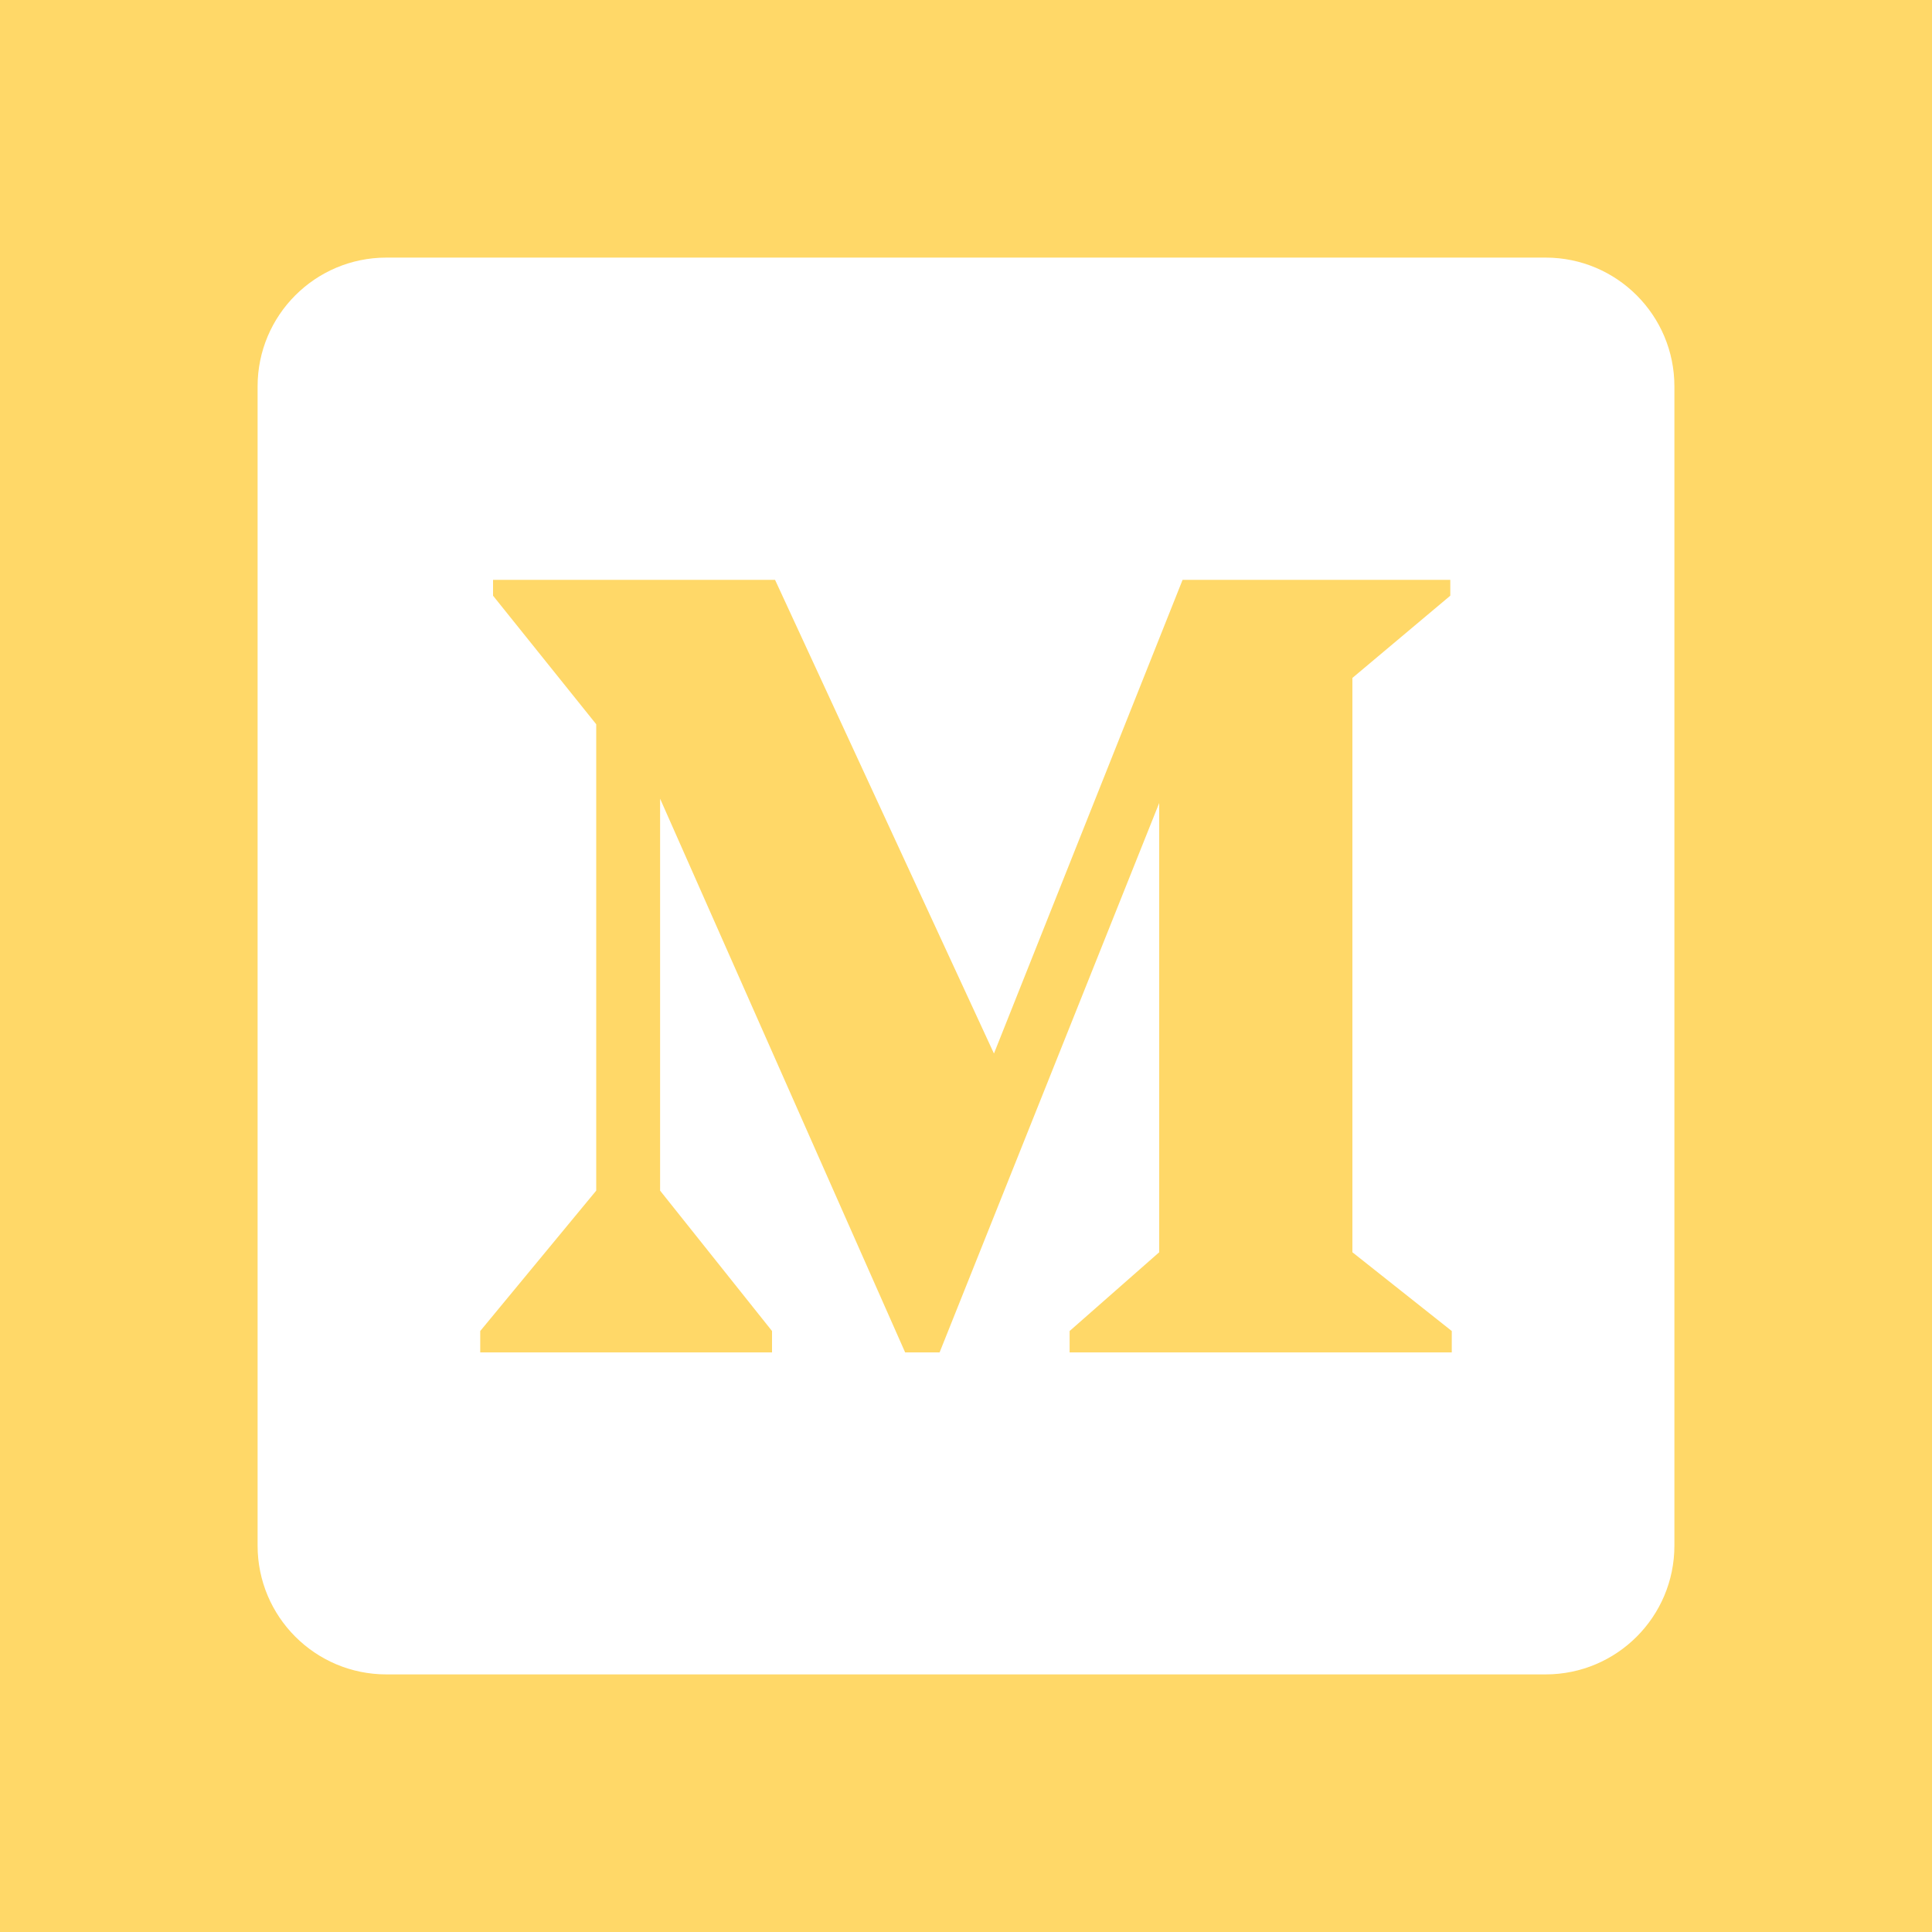
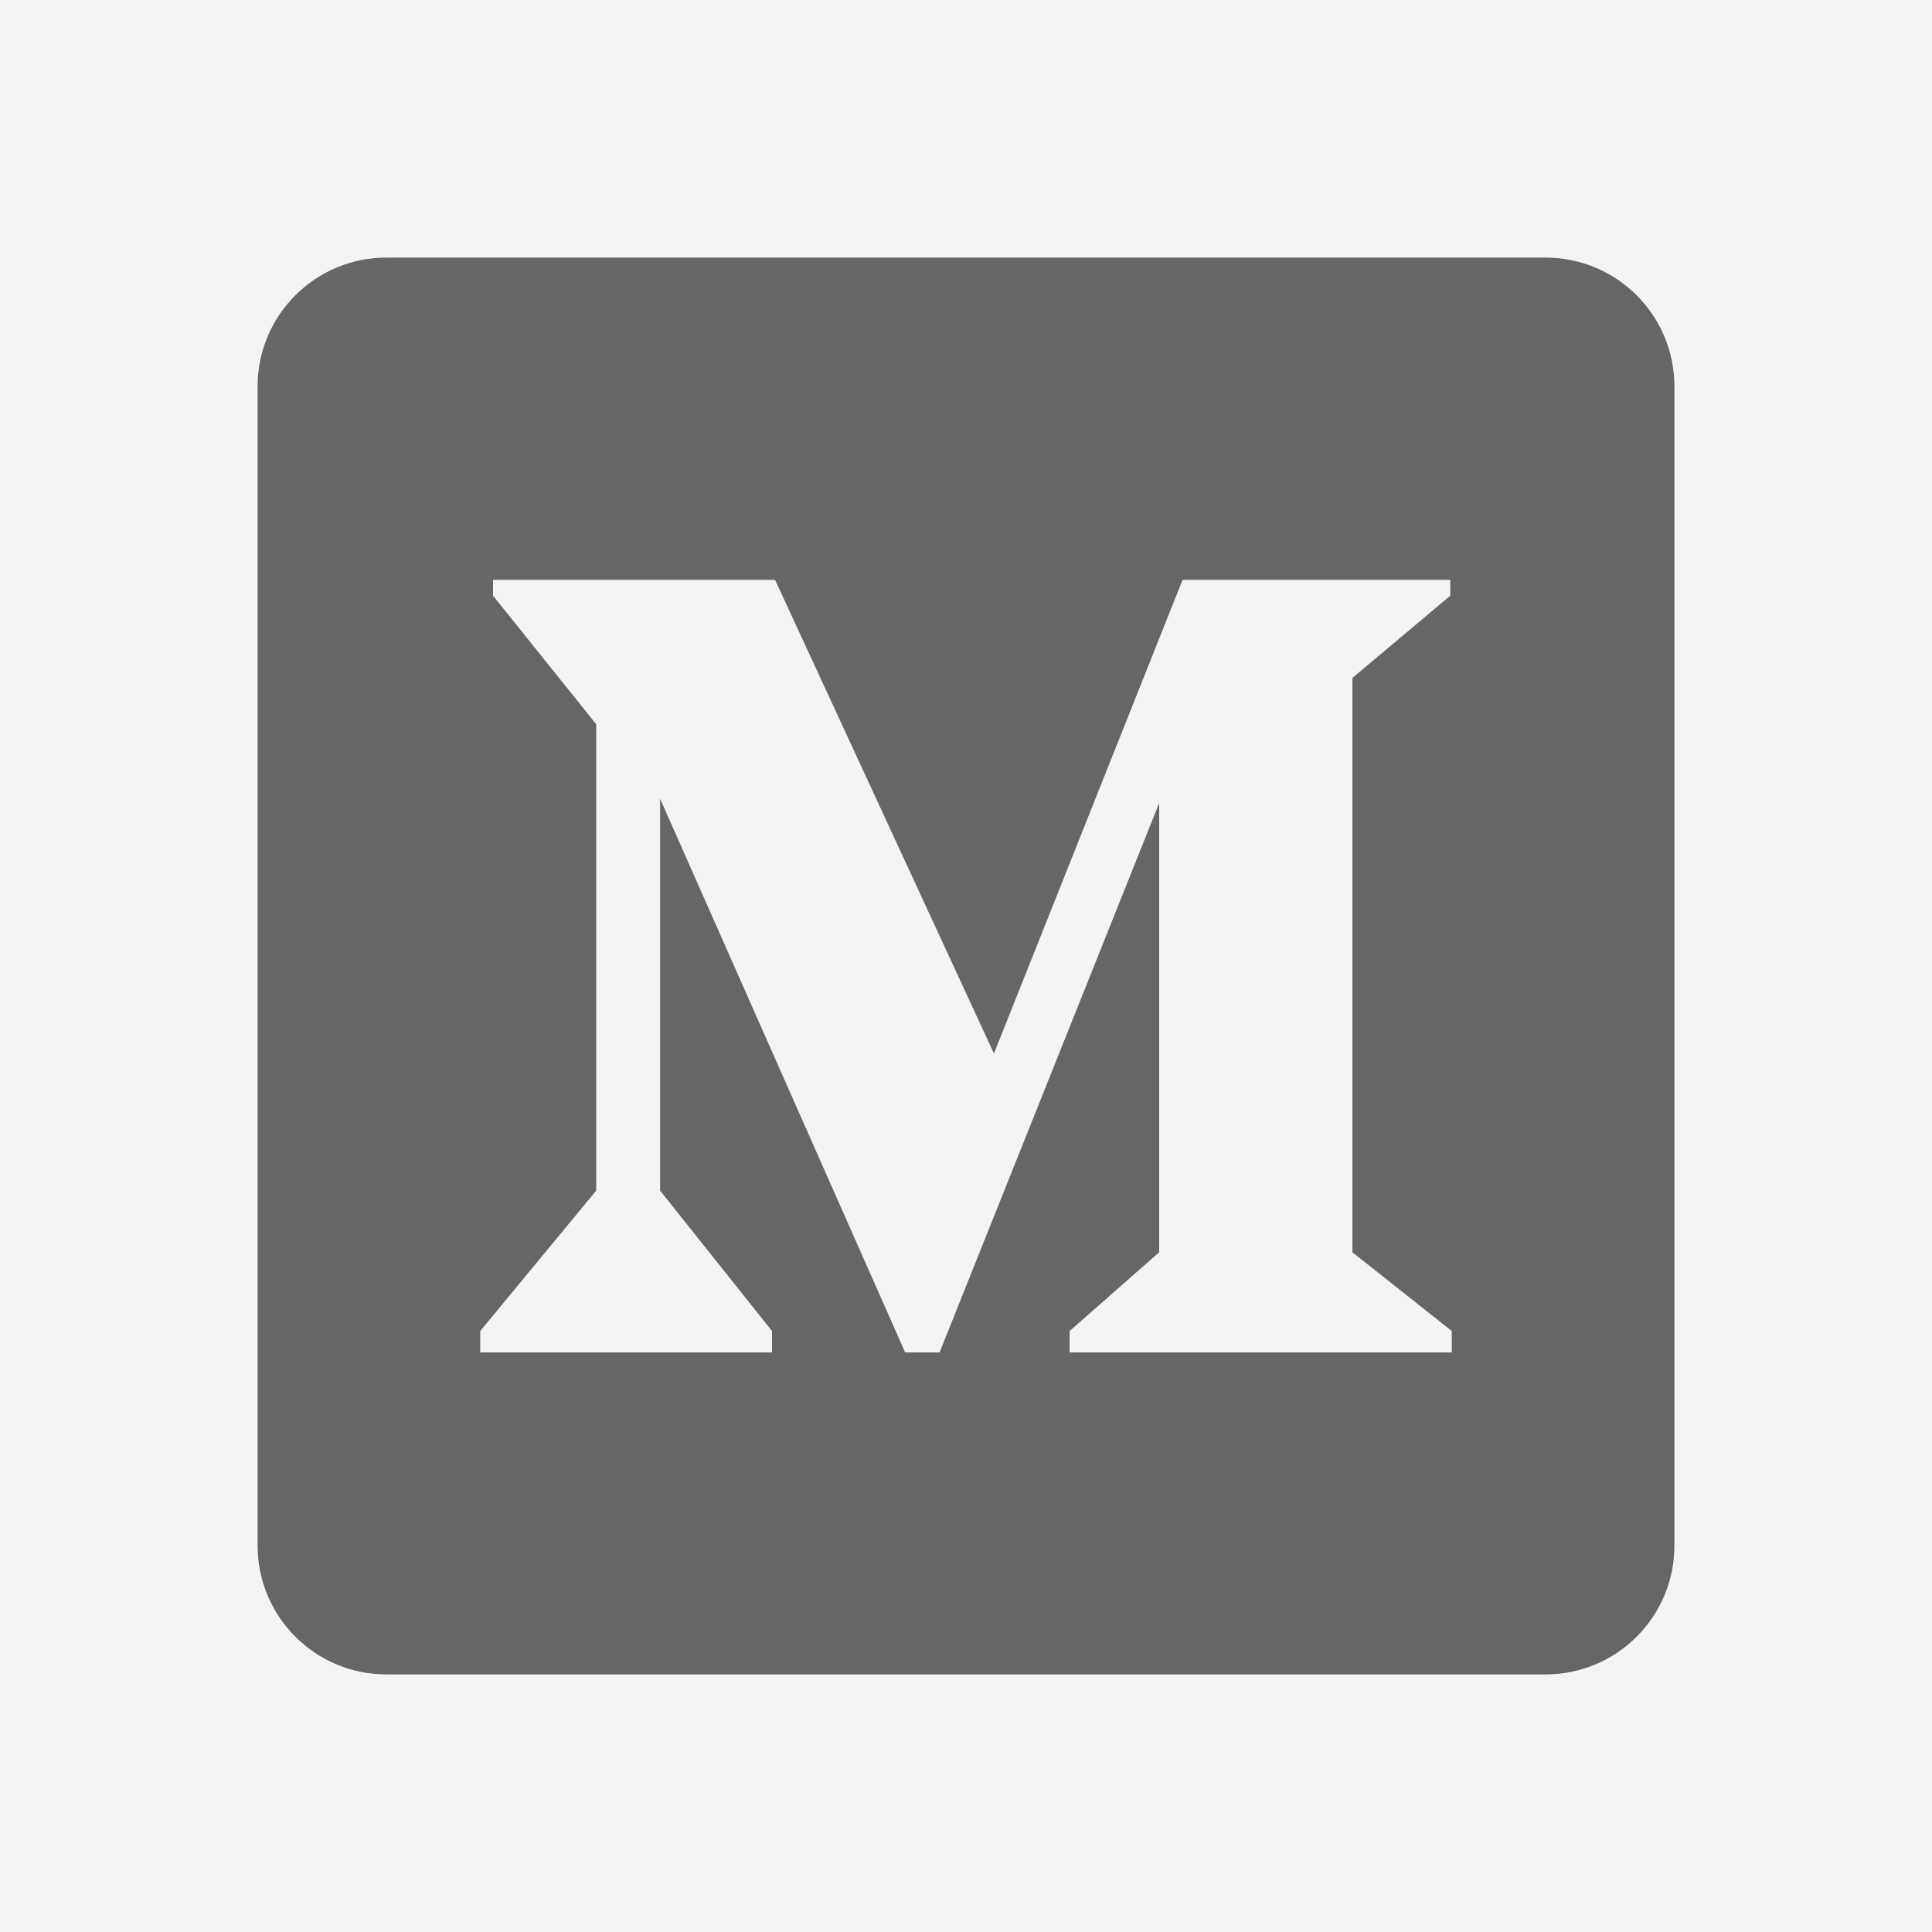
<svg xmlns="http://www.w3.org/2000/svg" viewBox="0 0 30 30" width="30px" height="30px">
-   <g id="surface39717925">
-     <rect x="0" y="0" width="30" height="30" style="fill:rgb(100%,84.706%,40.784%);fill-opacity:1;stroke:none;" />
-     <path style=" stroke:none;fill-rule:nonzero;fill:rgb(100%,100%,100%);fill-opacity:1;" d="M 24 4 L 6 4 C 4.895 4 4 4.895 4 6 L 4 24 C 4 25.105 4.895 26 6 26 L 24 26 C 25.105 26 26 25.105 26 24 L 26 6 C 26 4.895 25.105 4 24 4 Z M 22.543 21 L 16.609 21 L 16.609 20.668 L 18 19.445 L 18 12.469 L 14.59 21 L 14.055 21 L 10.25 12.402 L 10.25 18.488 L 11.988 20.668 L 11.988 21 L 7.457 21 L 7.457 20.668 L 9.258 18.488 L 9.258 11.246 L 7.656 9.25 C 7.656 9.25 7.656 8.961 7.656 9.004 L 12.035 9.004 L 15.434 16.359 L 18.363 9.004 L 22.52 9.004 L 22.52 9.25 L 21 10.527 L 21 19.445 L 22.543 20.668 Z M 22.543 21 " />
+   <g id="surface44796154">
+     <rect x="0" y="0" width="30" height="30" style="fill:rgb(96.078%,95.686%,95.686%);fill-opacity:1;stroke:none;" />
+     <path style=" stroke:none;fill-rule:nonzero;fill:rgb(40%,40%,40%);fill-opacity:1;" d="M 24 4 L 6 4 C 4.895 4 4 4.895 4 6 L 4 24 C 4 25.105 4.895 26 6 26 L 24 26 C 25.105 26 26 25.105 26 24 L 26 6 C 26 4.895 25.105 4 24 4 Z M 22.543 21 L 16.609 21 L 16.609 20.668 L 18 19.445 L 18 12.469 L 14.59 21 L 14.055 21 L 10.25 12.402 L 10.25 18.488 L 11.988 20.668 L 11.988 21 L 7.457 21 L 7.457 20.668 L 9.258 18.488 L 9.258 11.246 L 7.656 9.25 C 7.656 9.25 7.656 8.961 7.656 9.004 L 12.035 9.004 L 15.434 16.359 L 18.363 9.004 L 22.52 9.004 L 22.52 9.25 L 21 10.527 L 21 19.445 L 22.543 20.668 Z M 22.543 21 " />
  </g>
</svg>
